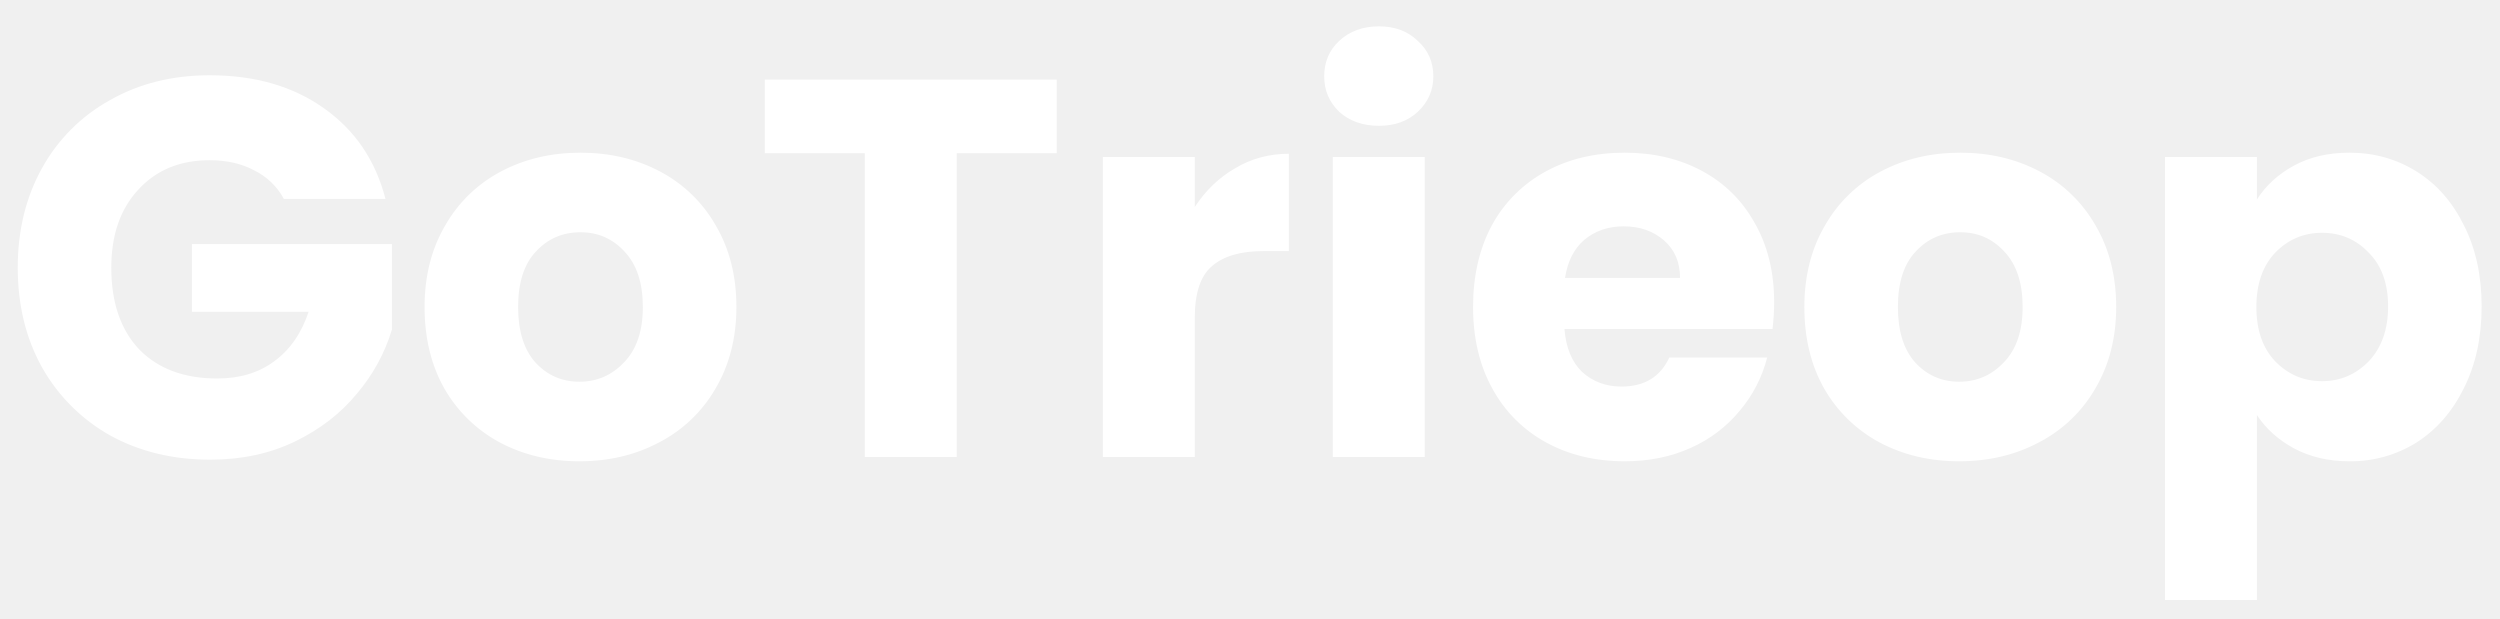
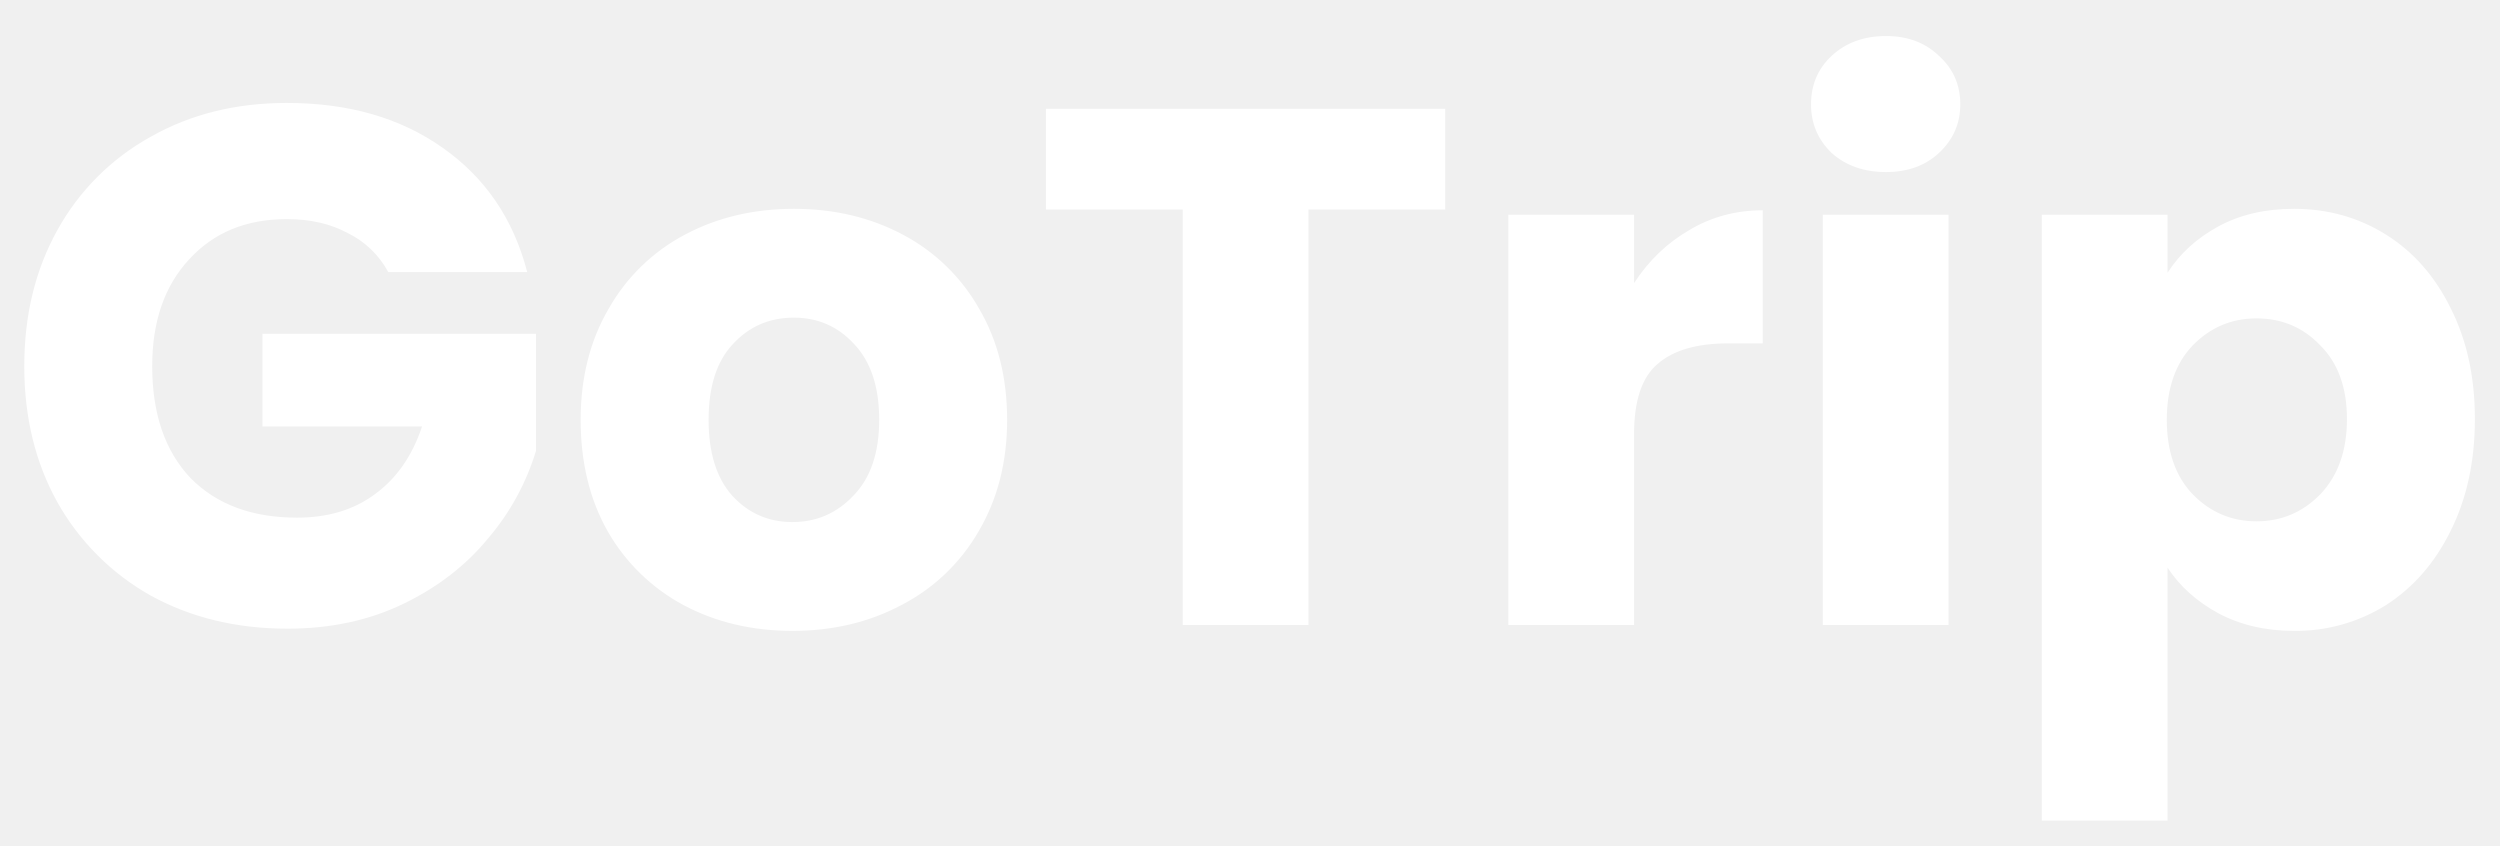
- <svg xmlns="http://www.w3.org/2000/svg" width="93" height="23" fill="none">
-   <path d="M10.56 7.4a2.487 2.487 0 0 0-1.1-1.06c-.467-.253-1.02-.38-1.66-.38-1.107 0-1.993.367-2.66 1.1-.667.72-1 1.687-1 2.9 0 1.293.347 2.307 1.04 3.04.707.72 1.673 1.08 2.9 1.08.84 0 1.547-.213 2.12-.64.587-.427 1.013-1.04 1.28-1.84H7.14V9.08h7.44v3.18a6.632 6.632 0 0 1-1.3 2.38c-.6.733-1.367 1.327-2.3 1.78-.933.453-1.987.68-3.16.68-1.387 0-2.627-.3-3.72-.9a6.64 6.64 0 0 1-2.54-2.54c-.6-1.08-.9-2.313-.9-3.7s.3-2.62.9-3.7A6.463 6.463 0 0 1 4.1 3.72c1.08-.613 2.313-.92 3.7-.92 1.68 0 3.093.407 4.24 1.22 1.16.813 1.927 1.94 2.3 3.38h-3.78Zm10.994 9.76c-1.093 0-2.08-.233-2.96-.7a5.21 5.21 0 0 1-2.06-2c-.493-.867-.74-1.88-.74-3.04 0-1.147.254-2.153.76-3.02a5.138 5.138 0 0 1 2.08-2.02c.88-.467 1.867-.7 2.96-.7 1.094 0 2.08.233 2.96.7a5.139 5.139 0 0 1 2.08 2.02c.507.867.76 1.873.76 3.02s-.26 2.16-.78 3.04a5.144 5.144 0 0 1-2.1 2c-.88.467-1.866.7-2.96.7Zm0-2.96c.654 0 1.207-.24 1.66-.72.467-.48.7-1.167.7-2.06s-.226-1.58-.68-2.06c-.44-.48-.986-.72-1.64-.72-.666 0-1.22.24-1.66.72-.44.467-.66 1.153-.66 2.06 0 .893.214 1.58.64 2.06.44.48.987.72 1.64.72ZM39.31 2.96V5.7h-3.72V17h-3.42V5.7h-3.72V2.96h10.86Zm5.136 4.74c.4-.613.9-1.093 1.5-1.44.6-.36 1.267-.54 2-.54v3.62h-.94c-.853 0-1.493.187-1.92.56-.427.36-.64 1-.64 1.92V17h-3.42V5.84h3.42V7.7ZM51.3 4.68c-.6 0-1.093-.173-1.48-.52-.373-.36-.56-.8-.56-1.32 0-.533.187-.973.56-1.32.386-.36.88-.54 1.48-.54.587 0 1.067.18 1.44.54.386.347.58.787.58 1.32 0 .52-.194.96-.58 1.32-.373.347-.854.52-1.44.52ZM53 5.84V17h-3.42V5.84H53Zm12.998 5.4c0 .32-.02.653-.06 1h-7.74c.054.693.274 1.227.66 1.6.4.36.887.54 1.46.54.854 0 1.447-.36 1.78-1.08h3.64a4.932 4.932 0 0 1-1.02 1.98 4.964 4.964 0 0 1-1.82 1.38c-.733.333-1.553.5-2.46.5-1.093 0-2.066-.233-2.92-.7a4.979 4.979 0 0 1-2-2c-.48-.867-.72-1.88-.72-3.04 0-1.16.234-2.173.7-3.04a4.979 4.979 0 0 1 2-2c.854-.467 1.834-.7 2.94-.7 1.08 0 2.04.227 2.88.68.84.453 1.494 1.1 1.96 1.94.48.84.72 1.82.72 2.94Zm-3.5-.9c0-.587-.2-1.053-.6-1.4-.4-.347-.9-.52-1.5-.52-.573 0-1.06.167-1.46.5-.386.333-.626.807-.72 1.42h4.28Zm10.384 6.82c-1.093 0-2.08-.233-2.96-.7a5.21 5.21 0 0 1-2.06-2c-.493-.867-.74-1.88-.74-3.04 0-1.147.254-2.153.76-3.02a5.139 5.139 0 0 1 2.08-2.02c.88-.467 1.867-.7 2.96-.7 1.094 0 2.08.233 2.96.7a5.139 5.139 0 0 1 2.08 2.02c.507.867.76 1.873.76 3.02s-.26 2.16-.78 3.04a5.144 5.144 0 0 1-2.1 2c-.88.467-1.866.7-2.96.7Zm0-2.96c.654 0 1.207-.24 1.66-.72.467-.48.7-1.167.7-2.06s-.226-1.58-.68-2.06c-.44-.48-.986-.72-1.64-.72-.666 0-1.22.24-1.66.72-.44.467-.66 1.153-.66 2.06 0 .893.214 1.58.64 2.06.44.48.987.72 1.64.72Zm11.075-6.78c.333-.52.793-.94 1.38-1.26.587-.32 1.273-.48 2.06-.48.92 0 1.753.233 2.5.7.746.467 1.333 1.133 1.76 2 .44.867.66 1.873.66 3.02s-.22 2.16-.66 3.04c-.427.867-1.013 1.54-1.76 2.02a4.62 4.62 0 0 1-2.5.7c-.773 0-1.46-.16-2.06-.48-.587-.32-1.047-.733-1.38-1.24v6.88h-3.42V5.84h3.42v1.58Zm4.88 3.98c0-.853-.24-1.52-.72-2-.467-.493-1.047-.74-1.74-.74-.68 0-1.26.247-1.74.74-.467.493-.7 1.167-.7 2.02s.233 1.527.7 2.02c.48.493 1.06.74 1.74.74.68 0 1.26-.247 1.74-.74.48-.507.72-1.187.72-2.04Z" fill="#fff" />
+ <svg xmlns="http://www.w3.org/2000/svg" width="68" height="23" fill="none">
+   <path d="M10.56 7.4a2.487 2.487 0 0 0-1.1-1.06c-.467-.253-1.02-.38-1.66-.38-1.107 0-1.993.367-2.66 1.1-.667.72-1 1.687-1 2.9 0 1.293.347 2.307 1.04 3.04.707.72 1.673 1.08 2.9 1.08.84 0 1.547-.213 2.12-.64.587-.427 1.013-1.04 1.28-1.84H7.14V9.08h7.44v3.18a6.633 6.633 0 0 1-1.3 2.38c-.6.733-1.367 1.327-2.3 1.78-.933.453-1.987.68-3.16.68-1.387 0-2.627-.3-3.72-.9a6.64 6.64 0 0 1-2.54-2.54c-.6-1.08-.9-2.313-.9-3.7s.3-2.62.9-3.7A6.463 6.463 0 0 1 4.1 3.72c1.08-.613 2.313-.92 3.7-.92 1.68 0 3.093.407 4.24 1.22 1.16.813 1.927 1.94 2.3 3.38h-3.78Zm10.994 9.76c-1.093 0-2.08-.233-2.96-.7a5.21 5.21 0 0 1-2.06-2c-.493-.867-.74-1.88-.74-3.04 0-1.147.254-2.153.76-3.02a5.138 5.138 0 0 1 2.08-2.02c.88-.467 1.867-.7 2.96-.7 1.094 0 2.08.233 2.96.7a5.14 5.14 0 0 1 2.08 2.02c.507.867.76 1.873.76 3.02s-.26 2.16-.78 3.04a5.144 5.144 0 0 1-2.1 2c-.88.467-1.866.7-2.96.7Zm0-2.96c.654 0 1.207-.24 1.66-.72.467-.48.7-1.167.7-2.06s-.226-1.58-.68-2.06c-.44-.48-.986-.72-1.64-.72-.666 0-1.22.24-1.66.72-.44.467-.66 1.153-.66 2.06 0 .893.214 1.58.64 2.06.44.48.987.72 1.64.72ZM39.31 2.96V5.7h-3.72V17h-3.42V5.7h-3.72V2.96h10.86Zm5.136 4.74c.4-.613.9-1.093 1.5-1.44.6-.36 1.267-.54 2-.54v3.62h-.94c-.853 0-1.493.187-1.92.56-.427.36-.64 1-.64 1.92V17h-3.42V5.84h3.42V7.7ZM51.3 4.68c-.6 0-1.093-.173-1.48-.52-.373-.36-.56-.8-.56-1.32 0-.533.187-.973.56-1.32.386-.36.88-.54 1.48-.54.587 0 1.067.18 1.44.54.386.347.58.787.58 1.32 0 .52-.194.96-.58 1.32-.373.347-.854.52-1.44.52ZM53 5.84V17h-3.42V5.84H53Zm5.957 1.58c.333-.52.793-.94 1.38-1.26.587-.32 1.273-.48 2.06-.48.92 0 1.753.233 2.5.7.746.467 1.333 1.133 1.76 2 .44.867.66 1.873.66 3.02s-.22 2.16-.66 3.04c-.427.867-1.013 1.54-1.76 2.02a4.62 4.62 0 0 1-2.5.7c-.773 0-1.46-.16-2.06-.48-.587-.32-1.047-.733-1.38-1.24v6.88h-3.42V5.84h3.42v1.58Zm4.88 3.98c0-.853-.24-1.52-.72-2-.467-.493-1.047-.74-1.74-.74-.68 0-1.26.247-1.74.74-.467.493-.7 1.167-.7 2.02s.233 1.527.7 2.02c.48.493 1.06.74 1.74.74.68 0 1.26-.247 1.74-.74.48-.507.72-1.187.72-2.04Z" fill="#fff" />
</svg>
